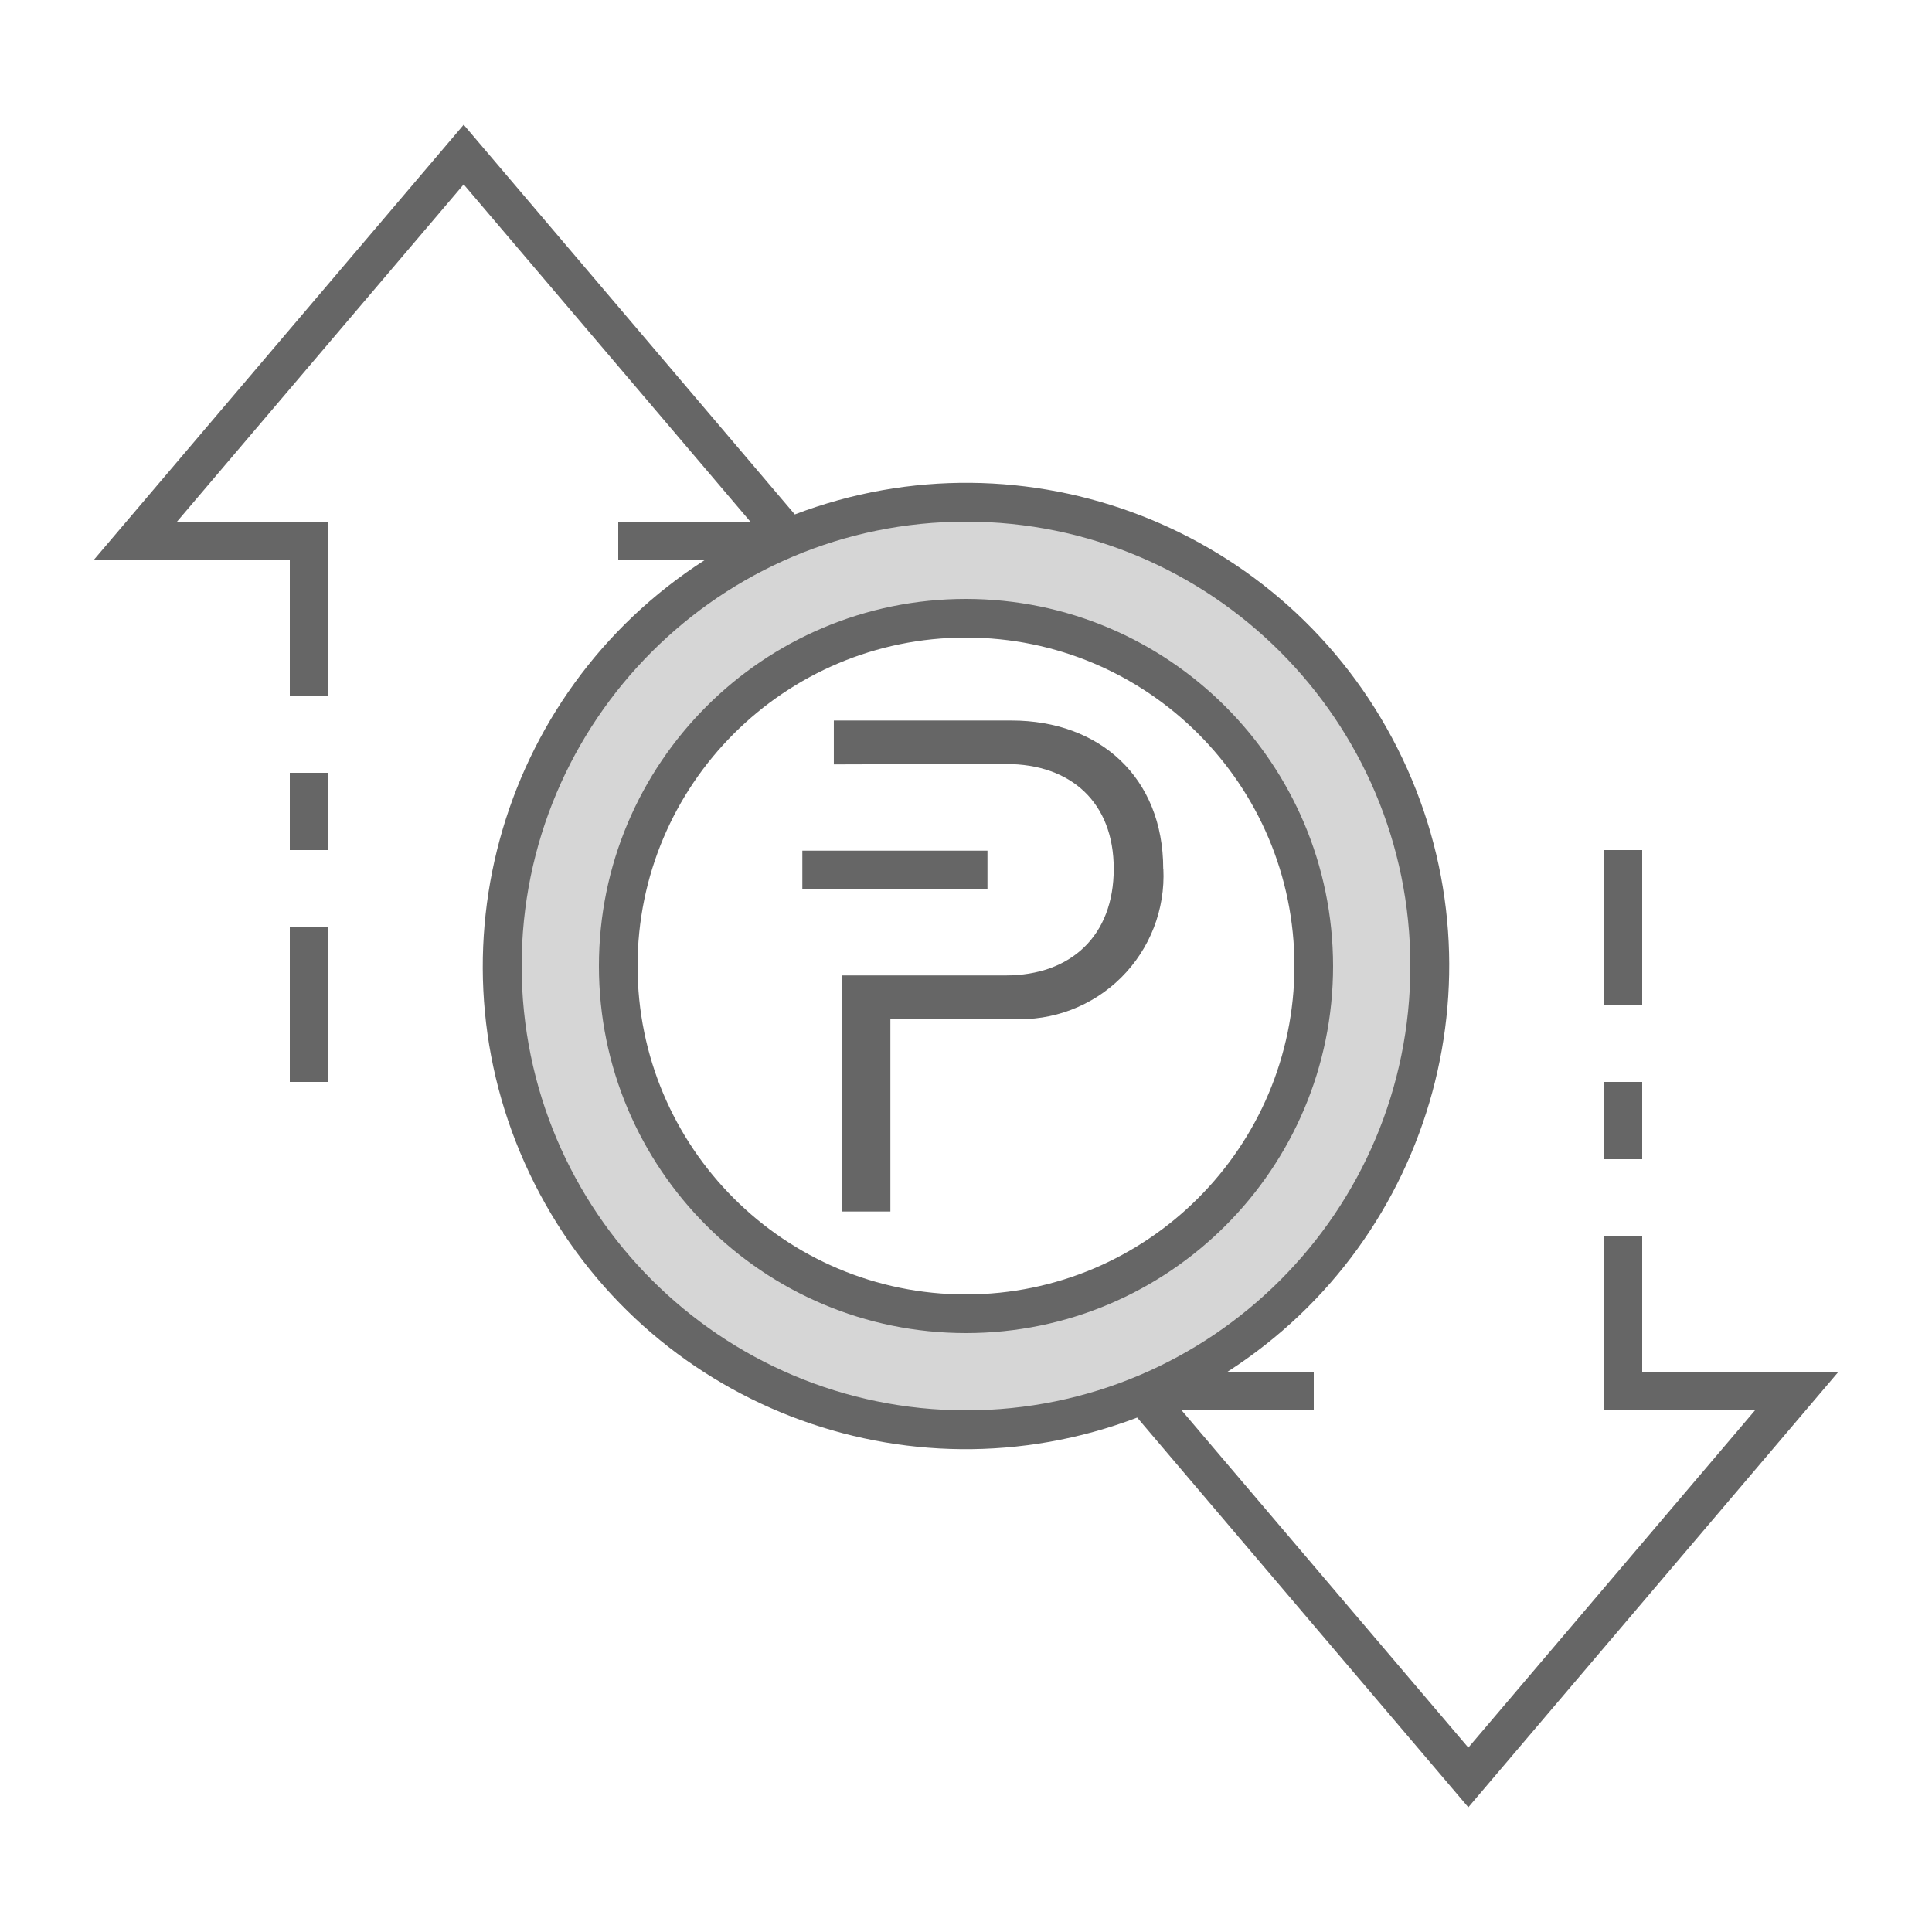
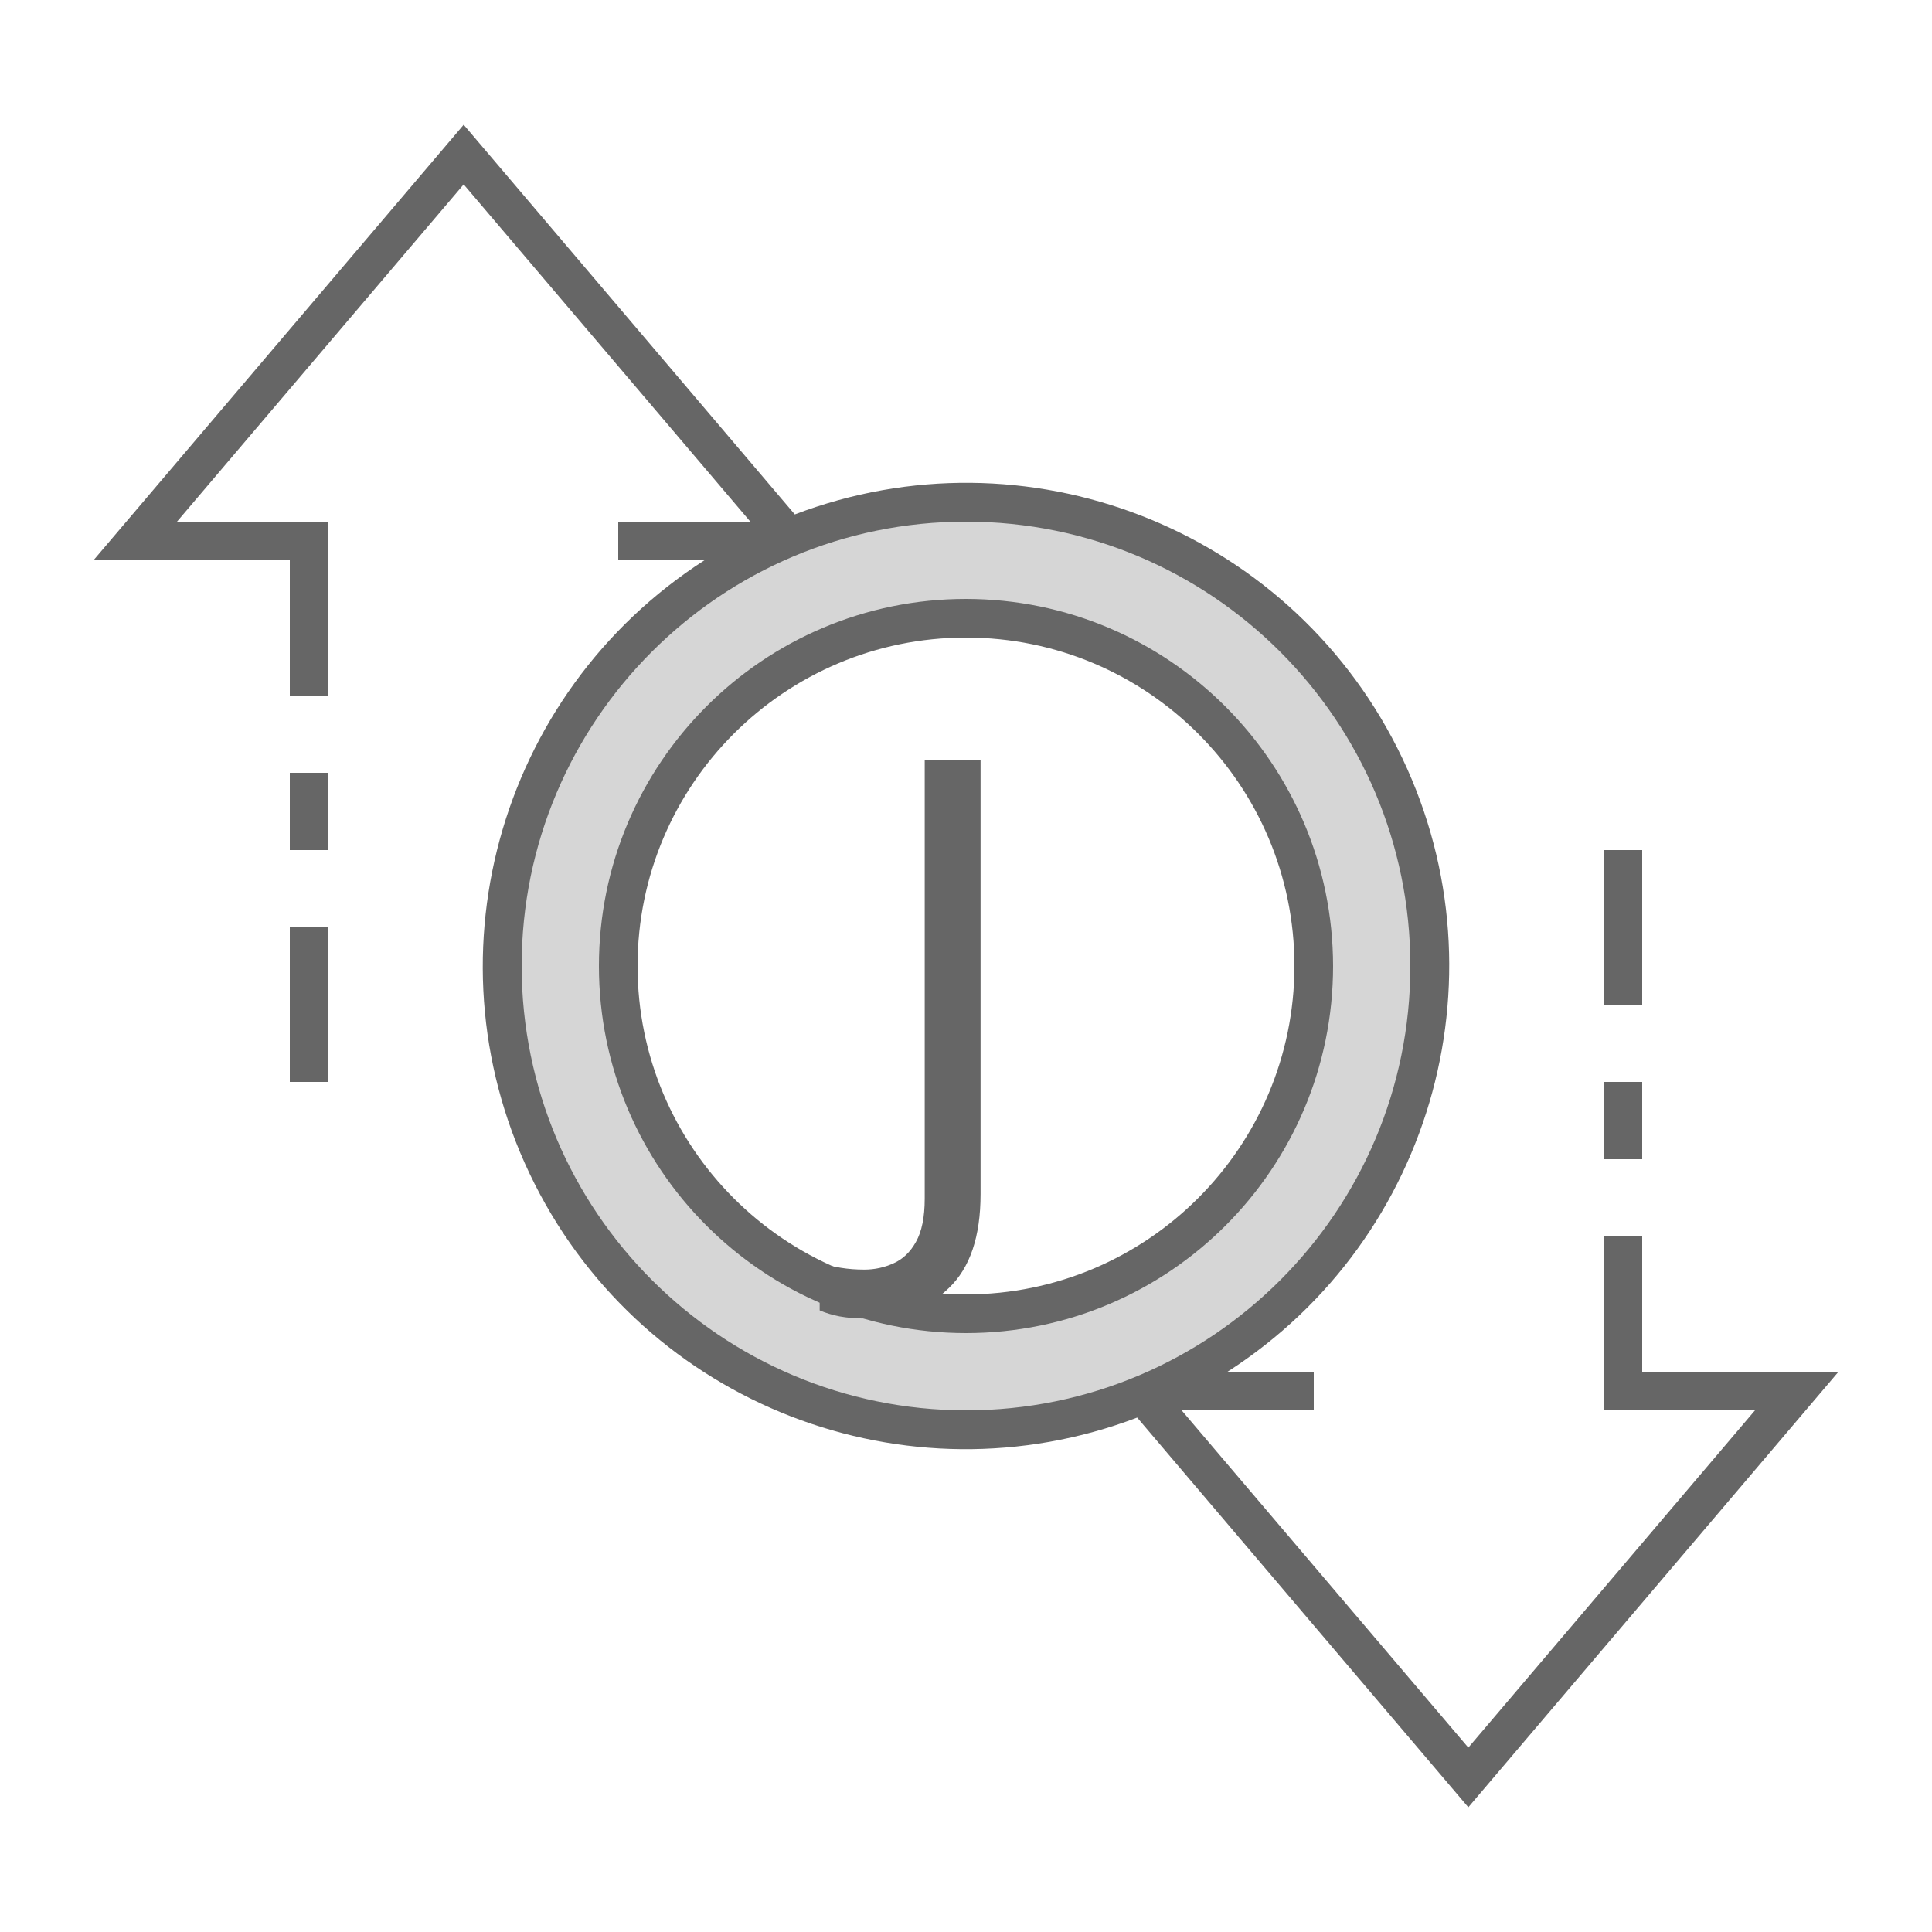
- <svg xmlns="http://www.w3.org/2000/svg" id="ic_empty_transactions" width="100" height="100" viewBox="0 0 100 100">
-   <defs>
-     <style type="text/css">
+ <svg xmlns="http://www.w3.org/2000/svg" id="ic_empty_transactions" width="100" height="100" viewBox="0 0 100 100" version="1.1">
+   <defs id="defs4">
+     <style type="text/css" id="style2">
            .cls-1{fill:#d6d6d6}.cls-2{fill:#666}.cls-3{fill:none}
        </style>
  </defs>
  <g id="Group_9015" data-name="Group 9015">
    <path id="Path_18970" d="M50 26a24 24 0 1 0 24 24 24 24 0 0 0-24-24zm0 42a18 18 0 1 1 18-18 18 18 0 0 1-18 18z" class="cls-1" data-name="Path 18970" />
    <g id="Group_9014" data-name="Group 9014">
-       <g id="Group_9012" data-name="Group 9012">
-         <g id="Group_9011" data-name="Group 9011">
-           <path id="Rectangle_4663" d="M0 0h9.582v1.993H0z" class="cls-2" data-name="Rectangle 4663" transform="translate(41.529 44.03)" />
-           <path id="Path_18971" d="M60.215 44.967a7.421 7.421 0 0 1-7.829 7.774h-6.3v9.965H43.6V50.488h8.447c3.387 0 5.6-2.053 5.6-5.521 0-3.428-2.211-5.421-5.558-5.421h-2.63l-6.3.02v-2.272h9.2c4.562 0 7.849 2.95 7.849 7.673" class="cls-2" data-name="Path 18971" />
-         </g>
-       </g>
      <g id="Group_9013" data-name="Group 9013">
        <path id="Path_18972" d="M50 31a19 19 0 1 0 19 19 19.021 19.021 0 0 0-19-19zm0 36a17 17 0 1 1 17-17 17.019 17.019 0 0 1-17 17z" class="cls-2" data-name="Path 18972" />
        <path id="Rectangle_4664" d="M0 0h2v4H0z" class="cls-2" data-name="Rectangle 4664" transform="translate(83 56)" />
        <path id="Rectangle_4665" d="M0 0h2v8H0z" class="cls-2" data-name="Rectangle 4665" transform="translate(83 44)" />
        <path id="Rectangle_4666" d="M0 0h2v8H0z" class="cls-2" data-name="Rectangle 4666" transform="translate(15 48)" />
        <path id="Rectangle_4667" d="M0 0h2v4H0z" class="cls-2" data-name="Rectangle 4667" transform="translate(15 40)" />
-         <path id="Path_18973" d="M95.162 71H85v-7h-2v9h7.838L76 90.456 61.162 73H68v-2h-4.461a24.989 24.989 0 0 0-22.4-44.374L24 6.456 4.838 29H15v7h2v-9H9.162L24 9.544 38.838 27H32v2h4.461a24.989 24.989 0 0 0 22.4 44.374L76 93.544zM27 50a23 23 0 1 1 23 23 23.026 23.026 0 0 1-23-23z" class="cls-2" data-name="Path 18973" />
+         <g id="g67">
+           <path data-name="Path 18973" class="cls-2" d="M95.162 71H85v-7h-2v9h7.838L76 90.456 61.162 73H68v-2h-4.461a24.989 24.989 0 0 0-22.4-44.374L24 6.456 4.838 29H15v7h2v-9H9.162L24 9.544 38.838 27H32v2h4.461a24.989 24.989 0 0 0 22.4 44.374L76 93.544zM27 50a23 23 0 1 1 23 23 23.026 23.026 0 0 1-23-23z" id="Path_18973" />
+         </g>
      </g>
+       <text xml:space="preserve" style="font-style:normal;font-variant:normal;font-weight:normal;font-stretch:normal;font-size:32px;line-height:1.25;font-family:Impact;-inkscape-font-specification:'Impact, Normal';font-variant-ligatures:normal;font-variant-caps:normal;font-variant-numeric:normal;fill:#666666;fill-opacity:1;" x="44.925" y="62.17" id="text2309">
+         <tspan id="tspan2307" x="44.925" y="62.17">J</tspan>
+       </text>
    </g>
  </g>
  <path id="Rectangle_4668" d="M0 0h100v100H0z" class="cls-3" data-name="Rectangle 4668" />
</svg>
